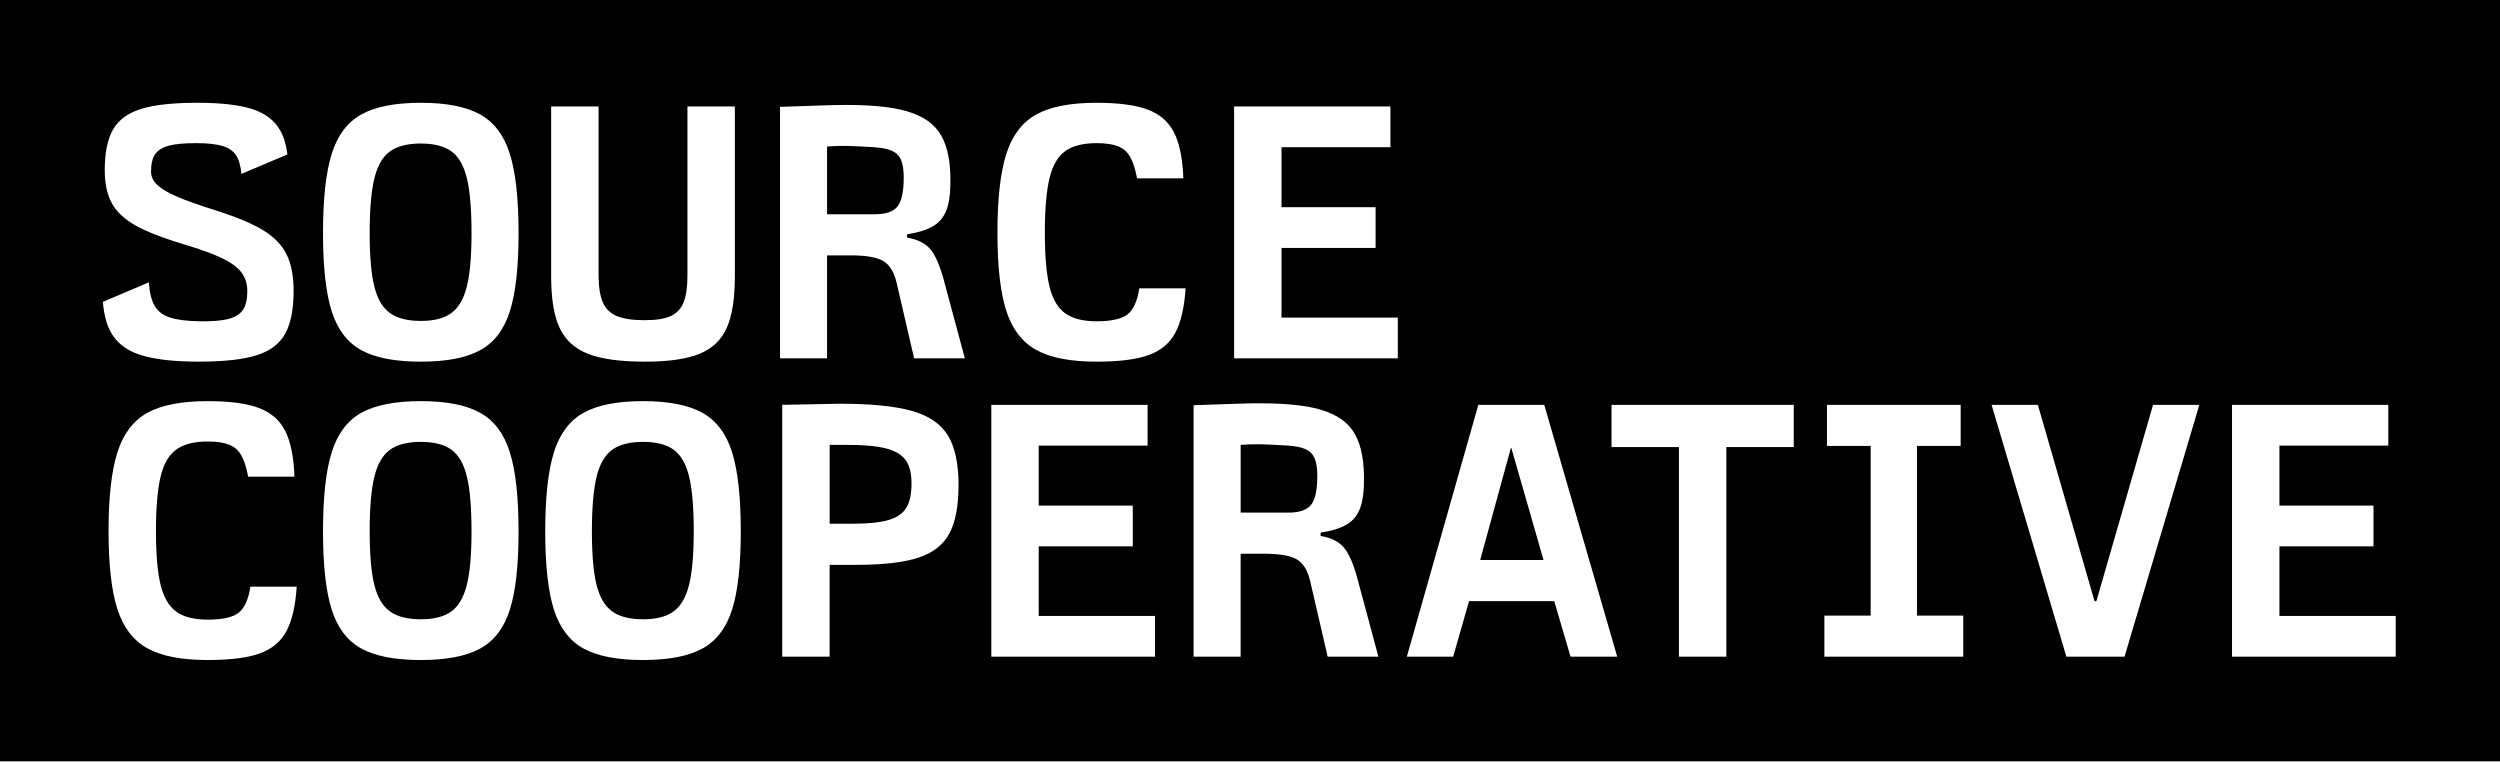
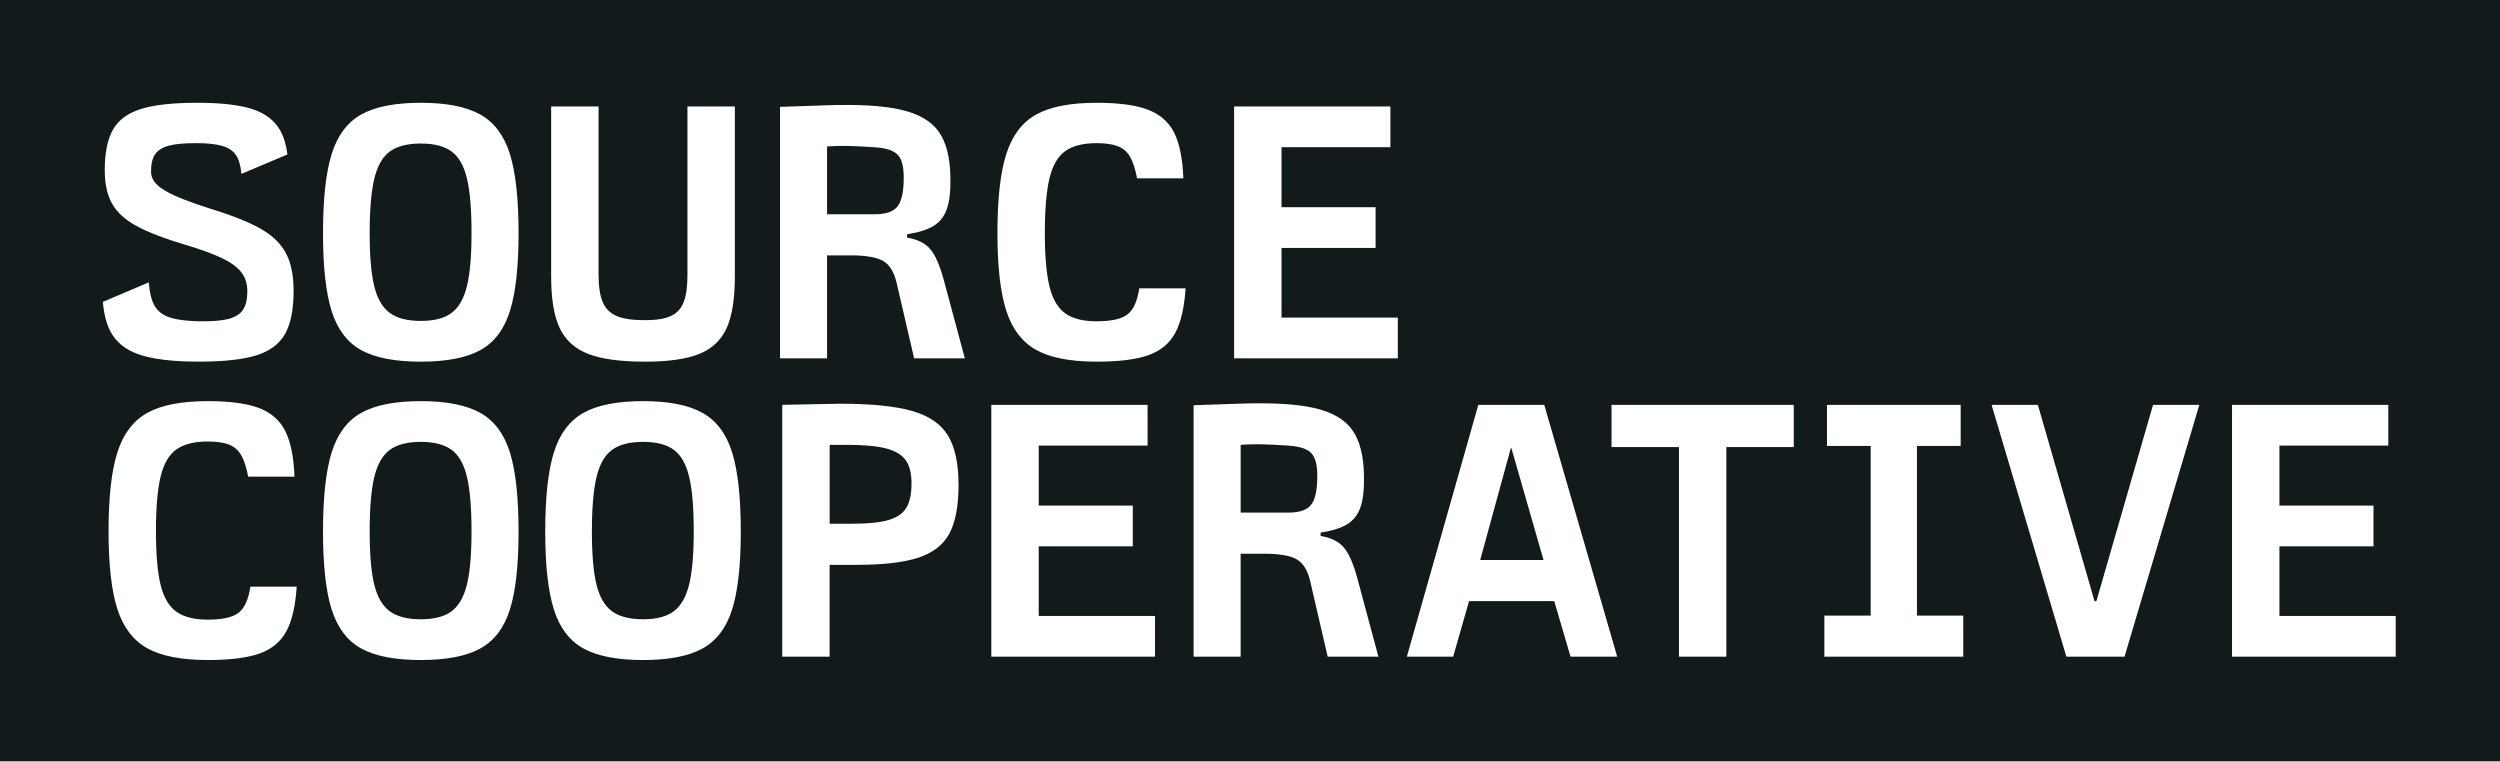
<svg xmlns="http://www.w3.org/2000/svg" width="243" height="74">
-   <path fill="black" fill-rule="evenodd" d="M243 0v74H0V0zM40.914 38.99q-3.758 0-5.792 1.134t-2.88 3.834-.846 7.704q0 4.932.846 7.596t2.88 3.78 5.778 1.116 5.778-1.116 2.88-3.78.846-7.596q0-5.004-.846-7.704t-2.886-3.834-5.758-1.134m21.6 0q-3.759 0-5.792 1.134t-2.88 3.834q-.846 2.7-.846 7.704 0 4.932.846 7.596t2.88 3.78 5.778 1.116 5.778-1.116 2.88-3.78.846-7.596q0-5.004-.846-7.704t-2.887-3.834-5.758-1.134m-42.314 0q-3.816 0-5.868 1.134t-2.916 3.834-.864 7.668q0 4.932.864 7.596t2.916 3.798 5.868 1.134q3.24 0 5.022-.63t2.61-2.16 1.008-4.338h-4.5q-.288 1.872-1.152 2.538t-2.988.666q-1.98 0-3.06-.774t-1.53-2.61-.45-5.22q0-3.42.45-5.292t1.53-2.646 3.06-.774q1.296 0 2.07.306t1.188 1.044.666 2.07h4.5q-.108-2.88-.9-4.446t-2.556-2.232-4.968-.666m107.537.666q-2.61-.594-7.434-.414l-4.284.144V63.83h4.572V53.822h2.304q2.232 0 3.168.558t1.296 2.142l1.692 7.308h4.932l-2.052-7.632q-.576-2.124-1.314-2.988t-2.25-1.116v-.324q1.656-.252 2.574-.81t1.296-1.656.342-3.042q-.036-2.916-1.134-4.464t-3.708-2.142m104.408-.306h-15.192v24.48h15.912v-3.96h-11.304v-6.768h9.144v-3.96h-9.144V43.31h10.584zm-34.064 0h-4.5l7.272 24.48h5.652l7.272-24.48h-4.5l-5.508 19.08h-.18zm-7.503 0h-12.996v3.996h4.248v16.488h-4.5v3.996h13.5v-3.996h-4.5V43.346h4.248zm-16.224 0h-17.712v4.104h6.552V63.83h4.608V43.454h6.552zm-24.252 0h-6.408l-6.948 24.48h4.5l1.548-5.4h8.28l1.584 5.4h4.536zm-68.45-.108-5.617.108v24.48h4.608v-8.928h2.628q3.888 0 6.012-.702t3.006-2.358.882-4.716q0-3.096-1.026-4.788t-3.492-2.394-7.002-.702m29.895.108H96.355v24.48h15.912v-3.96h-11.304v-6.768h9.144v-3.96h-9.144V43.31h10.584zM62.5 42.95q1.94 0 2.992.771t1.496 2.628.444 5.313q0 3.348-.45 5.166t-1.495 2.592-2.972.774q-1.96 0-3.023-.773t-1.512-2.585q-.448-1.814-.448-5.188 0-3.406.448-5.276.45-1.869 1.512-2.646 1.065-.776 3.008-.776m-21.6 0q1.94 0 2.992.771t1.496 2.628.444 5.313q0 3.348-.45 5.166t-1.495 2.592-2.972.774q-1.959 0-3.022-.773-1.064-.773-1.512-2.585-.45-1.814-.449-5.188 0-3.406.449-5.276.448-1.869 1.512-2.646 1.063-.776 3.007-.776m105.998.576 3.132 10.908h-6.156l2.988-10.908zm-64.635-.288q2.484 0 3.834.342t1.926 1.134.576 2.268q0 1.548-.504 2.376t-1.728 1.188-3.456.36h-2.268v-7.668Zm39.624-.056.648.002q.972.018 2.628.126 1.152.072 1.764.36t.864.9.252 1.692q0 2.016-.594 2.79t-2.214.774h-4.644v-6.588a21 21 0 0 1 1.944-.054ZM106.599 9.99q-3.816 0-5.868 1.134t-2.916 3.834-.864 7.668q0 4.932.864 7.596t2.916 3.798 5.868 1.134q3.24 0 5.022-.63t2.61-2.16 1.008-4.338h-4.5q-.288 1.872-1.152 2.538t-2.988.666q-1.98 0-3.06-.774t-1.53-2.61-.45-5.22q0-3.42.45-5.292t1.53-2.646 3.06-.774q1.296 0 2.07.306t1.188 1.044.666 2.07h4.5q-.108-2.88-.9-4.446t-2.556-2.232-4.968-.666m-65.685 0q-3.758 0-5.792 1.134t-2.88 3.834-.846 7.704q0 4.932.846 7.596t2.88 3.78 5.778 1.116 5.778-1.116 2.88-3.78.846-7.596q0-5.004-.846-7.704t-2.886-3.834-5.758-1.134m17.266.36h-4.608v16.524q0 3.255.828 5.011t2.772 2.513 5.52.756q3.412 0 5.283-.756 1.87-.756 2.66-2.52.793-1.764.793-5.04V10.35H66.82v16.38q0 1.74-.378 2.67-.377.93-1.256 1.326-.878.396-2.506.396-1.755 0-2.714-.396a2.48 2.48 0 0 1-1.372-1.342q-.414-.945-.414-2.69zm-39-.36h-.161q-3.411.014-5.292.594-1.926.594-2.735 1.998-.81 1.403-.81 3.959 0 1.944.684 3.203.684 1.26 2.321 2.178 1.383.774 3.75 1.536.402.13.829.257l.083.025q2.412.72 3.725 1.35t1.89 1.385.576 1.836q0 1.188-.432 1.818t-1.44.882-2.844.216-2.843-.378-1.458-1.134-.558-2.268L10 29.34q.138 1.693.686 2.787.827 1.656 2.861 2.34t5.777.684h.163q3.517-.014 5.434-.612 1.962-.612 2.79-2.088t.828-4.175q0-2.16-.684-3.545-.684-1.386-2.286-2.358-1.47-.893-4.077-1.754l-.476-.154-.154-.048-.232-.074-.226-.072q-1.902-.613-3.06-1.1l-.09-.037q-1.35-.576-1.961-1.152-.612-.576-.612-1.296 0-1.116.396-1.692t1.314-.828 2.645-.252h.127q1.565.01 2.447.27.918.27 1.332.9t.522 1.818l4.475-1.889q-.18-1.404-.696-2.322-.828-1.476-2.718-2.088T19.18 9.99m68.357.666q-2.61-.594-7.434-.414l-4.284.144V34.83h4.572V24.822h2.304q2.232 0 3.168.558t1.296 2.142l1.692 7.308h4.932l-2.052-7.632q-.576-2.124-1.314-2.988t-2.25-1.116v-.324q1.656-.252 2.574-.81t1.296-1.656.342-3.042q-.036-2.916-1.134-4.464t-3.708-2.142m47.61-.306h-15.192v24.48h15.912v-3.96h-11.304v-6.768h9.144v-3.96h-9.144V14.31h10.584zM40.9 13.95q1.94 0 2.992.771t1.496 2.628.444 5.313q0 3.348-.45 5.166t-1.495 2.592-2.972.774q-1.959 0-3.022-.773-1.064-.773-1.512-2.585-.45-1.814-.449-5.188 0-3.406.449-5.276.448-1.869 1.512-2.646 1.063-.776 3.007-.776m40.787.232.648.002q.972.018 2.628.126 1.152.072 1.764.36t.864.9.252 1.692q0 2.016-.594 2.79t-2.214.774h-4.644v-6.588a21 21 0 0 1 1.944-.054Z" />
+   <path fill="#121a1b" fill-rule="evenodd" d="M243 0v74H0V0zM40.914 38.99q-3.758 0-5.792 1.134t-2.88 3.834-.846 7.704q0 4.932.846 7.596t2.88 3.78 5.778 1.116 5.778-1.116 2.88-3.78.846-7.596q0-5.004-.846-7.704t-2.886-3.834-5.758-1.134m21.6 0q-3.759 0-5.792 1.134t-2.88 3.834q-.846 2.7-.846 7.704 0 4.932.846 7.596t2.88 3.78 5.778 1.116 5.778-1.116 2.88-3.78.846-7.596q0-5.004-.846-7.704t-2.887-3.834-5.758-1.134m-42.314 0q-3.816 0-5.868 1.134t-2.916 3.834-.864 7.668q0 4.932.864 7.596t2.916 3.798 5.868 1.134q3.24 0 5.022-.63t2.61-2.16 1.008-4.338h-4.5q-.288 1.872-1.152 2.538t-2.988.666q-1.98 0-3.06-.774t-1.53-2.61-.45-5.22q0-3.42.45-5.292t1.53-2.646 3.06-.774q1.296 0 2.07.306t1.188 1.044.666 2.07h4.5q-.108-2.88-.9-4.446t-2.556-2.232-4.968-.666m107.537.666q-2.61-.594-7.434-.414l-4.284.144V63.83h4.572V53.822h2.304q2.232 0 3.168.558t1.296 2.142l1.692 7.308h4.932l-2.052-7.632q-.576-2.124-1.314-2.988t-2.25-1.116v-.324q1.656-.252 2.574-.81t1.296-1.656.342-3.042q-.036-2.916-1.134-4.464t-3.708-2.142m104.408-.306h-15.192v24.48h15.912v-3.96h-11.304v-6.768h9.144v-3.96h-9.144V43.31h10.584zm-34.064 0h-4.5l7.272 24.48h5.652l7.272-24.48h-4.5l-5.508 19.08h-.18zm-7.503 0h-12.996v3.996h4.248v16.488h-4.5v3.996h13.5v-3.996h-4.5V43.346h4.248zm-16.224 0h-17.712v4.104h6.552V63.83h4.608V43.454h6.552zm-24.252 0h-6.408l-6.948 24.48h4.5l1.548-5.4h8.28l1.584 5.4h4.536zm-68.45-.108-5.617.108v24.48h4.608v-8.928h2.628q3.888 0 6.012-.702t3.006-2.358.882-4.716q0-3.096-1.026-4.788t-3.492-2.394-7.002-.702m29.895.108H96.355v24.48h15.912v-3.96h-11.304v-6.768h9.144v-3.96h-9.144V43.31h10.584zM62.5 42.95q1.94 0 2.992.771t1.496 2.628.444 5.313q0 3.348-.45 5.166t-1.495 2.592-2.972.774q-1.96 0-3.023-.773t-1.512-2.585q-.448-1.814-.448-5.188 0-3.406.448-5.276.45-1.869 1.512-2.646 1.065-.776 3.008-.776m-21.6 0q1.94 0 2.992.771t1.496 2.628.444 5.313q0 3.348-.45 5.166t-1.495 2.592-2.972.774q-1.959 0-3.022-.773-1.064-.773-1.512-2.585-.45-1.814-.449-5.188 0-3.406.449-5.276.448-1.869 1.512-2.646 1.063-.776 3.007-.776m105.998.576 3.132 10.908h-6.156l2.988-10.908zm-64.635-.288q2.484 0 3.834.342t1.926 1.134.576 2.268q0 1.548-.504 2.376t-1.728 1.188-3.456.36h-2.268v-7.668Zm39.624-.056.648.002q.972.018 2.628.126 1.152.072 1.764.36t.864.9.252 1.692q0 2.016-.594 2.79t-2.214.774h-4.644v-6.588a21 21 0 0 1 1.944-.054ZM106.599 9.99q-3.816 0-5.868 1.134t-2.916 3.834-.864 7.668q0 4.932.864 7.596t2.916 3.798 5.868 1.134q3.24 0 5.022-.63t2.61-2.16 1.008-4.338h-4.5q-.288 1.872-1.152 2.538t-2.988.666q-1.98 0-3.06-.774t-1.53-2.61-.45-5.22q0-3.42.45-5.292t1.53-2.646 3.06-.774q1.296 0 2.07.306t1.188 1.044.666 2.07h4.5q-.108-2.88-.9-4.446t-2.556-2.232-4.968-.666m-65.685 0q-3.758 0-5.792 1.134t-2.88 3.834-.846 7.704q0 4.932.846 7.596t2.88 3.78 5.778 1.116 5.778-1.116 2.88-3.78.846-7.596q0-5.004-.846-7.704t-2.886-3.834-5.758-1.134m17.266.36h-4.608v16.524q0 3.255.828 5.011t2.772 2.513 5.52.756q3.412 0 5.283-.756 1.87-.756 2.66-2.52.793-1.764.793-5.04V10.35H66.82v16.38q0 1.74-.378 2.67-.377.93-1.256 1.326-.878.396-2.506.396-1.755 0-2.714-.396a2.48 2.48 0 0 1-1.372-1.342q-.414-.945-.414-2.69zm-39-.36h-.161q-3.411.014-5.292.594-1.926.594-2.735 1.998-.81 1.403-.81 3.959 0 1.944.684 3.203.684 1.26 2.321 2.178 1.383.774 3.75 1.536.402.13.829.257l.083.025q2.412.72 3.725 1.35t1.89 1.385.576 1.836q0 1.188-.432 1.818t-1.44.882-2.844.216-2.843-.378-1.458-1.134-.558-2.268L10 29.34q.138 1.693.686 2.787.827 1.656 2.861 2.34t5.777.684h.163q3.517-.014 5.434-.612 1.962-.612 2.79-2.088t.828-4.175q0-2.16-.684-3.545-.684-1.386-2.286-2.358-1.47-.893-4.077-1.754l-.476-.154-.154-.048-.232-.074-.226-.072q-1.902-.613-3.06-1.1l-.09-.037q-1.35-.576-1.961-1.152-.612-.576-.612-1.296 0-1.116.396-1.692t1.314-.828 2.645-.252h.127q1.565.01 2.447.27.918.27 1.332.9t.522 1.818l4.475-1.889q-.18-1.404-.696-2.322-.828-1.476-2.718-2.088T19.18 9.99m68.357.666q-2.61-.594-7.434-.414l-4.284.144V34.83h4.572V24.822h2.304q2.232 0 3.168.558t1.296 2.142l1.692 7.308h4.932l-2.052-7.632q-.576-2.124-1.314-2.988t-2.25-1.116v-.324q1.656-.252 2.574-.81t1.296-1.656.342-3.042q-.036-2.916-1.134-4.464t-3.708-2.142m47.61-.306h-15.192v24.48h15.912v-3.96h-11.304v-6.768h9.144v-3.96h-9.144V14.31h10.584zM40.9 13.95q1.94 0 2.992.771t1.496 2.628.444 5.313q0 3.348-.45 5.166t-1.495 2.592-2.972.774q-1.959 0-3.022-.773-1.064-.773-1.512-2.585-.45-1.814-.449-5.188 0-3.406.449-5.276.448-1.869 1.512-2.646 1.063-.776 3.007-.776m40.787.232.648.002q.972.018 2.628.126 1.152.072 1.764.36t.864.9.252 1.692q0 2.016-.594 2.79t-2.214.774h-4.644v-6.588a21 21 0 0 1 1.944-.054Z" />
</svg>
